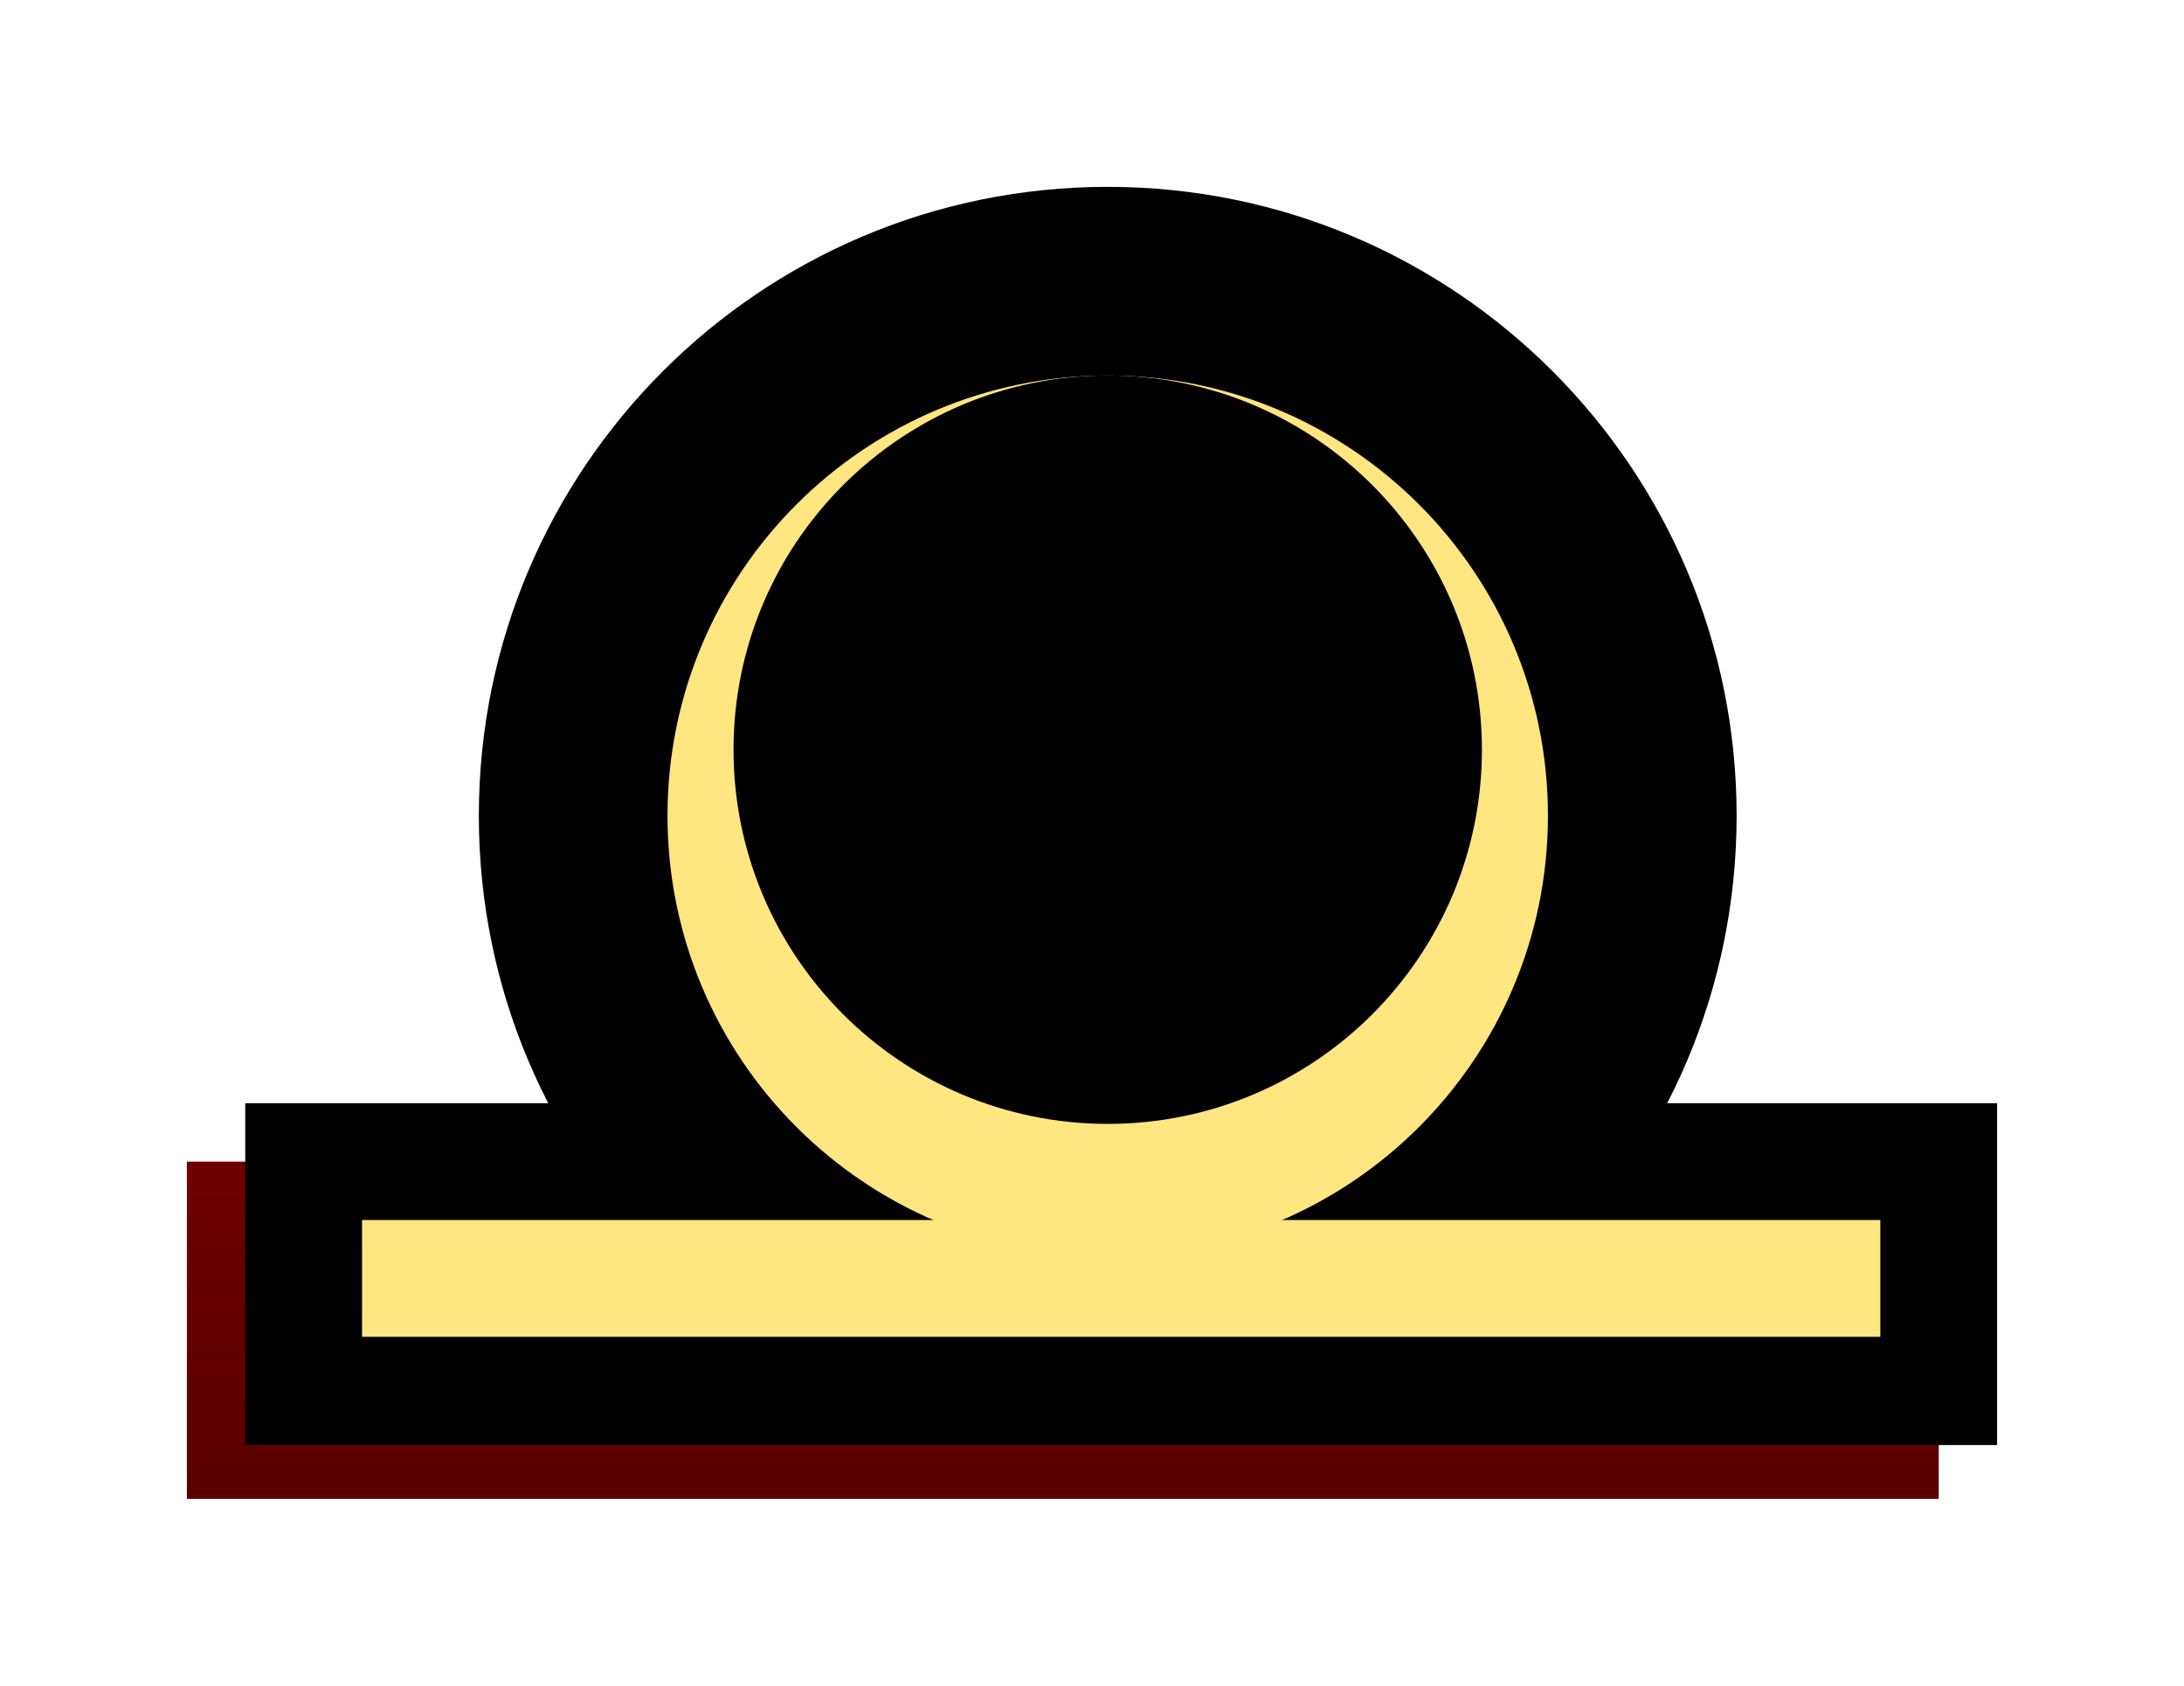
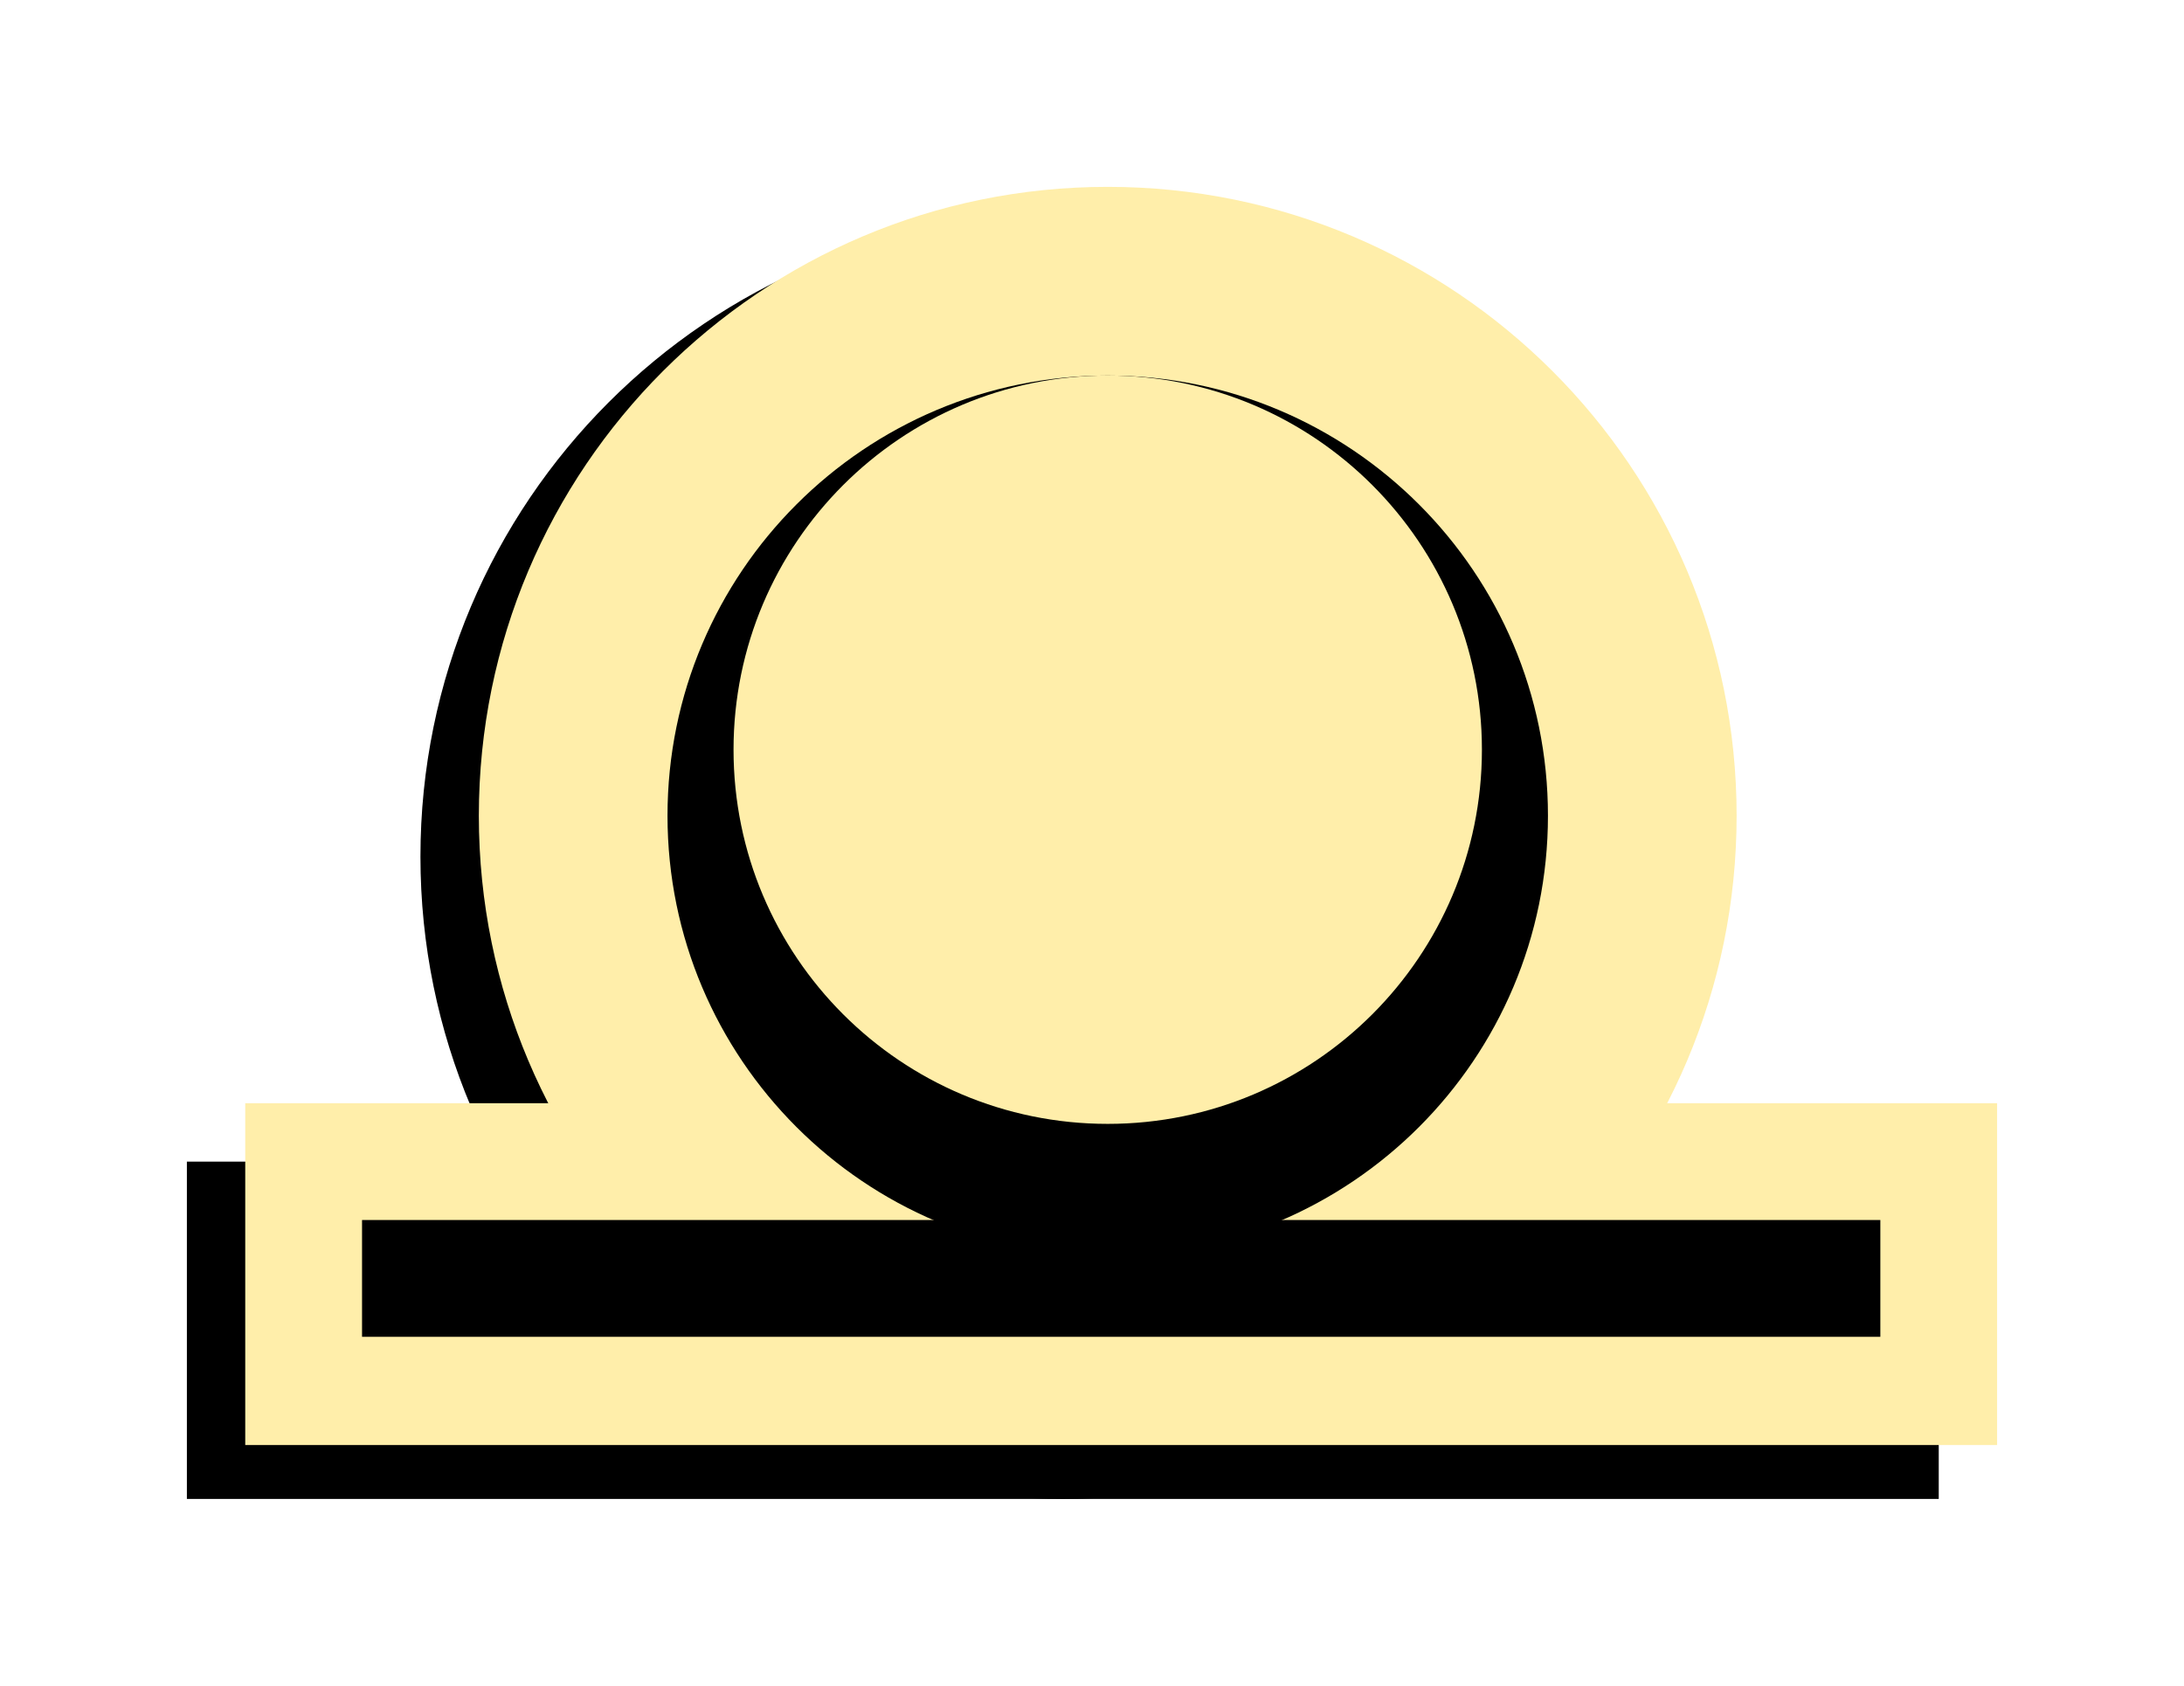
<svg xmlns="http://www.w3.org/2000/svg" xmlns:xlink="http://www.w3.org/1999/xlink" width="187" height="144.345" viewBox="0 0 49.477 38.191" version="1.1" id="svg8">
  <defs id="defs2">
    <linearGradient id="linearGradient914">
      <stop style="stop-color:#550000;stop-opacity:1;" offset="0" id="stop910" />
      <stop style="stop-color:#d40000;stop-opacity:1" offset="1" id="stop912" />
    </linearGradient>
    <linearGradient xlink:href="#linearGradient914" id="linearGradient906" x1="103.575" y1="156.898" x2="103.575" y2="126.187" gradientUnits="userSpaceOnUse" gradientTransform="translate(-1.628234)" />
-     <linearGradient xlink:href="#linearGradient914" id="linearGradient908" x1="103.575" y1="156.898" x2="103.575" y2="126.187" gradientUnits="userSpaceOnUse" gradientTransform="matrix(1,0,0,1.499041,-0.3053014,-77.7549)" />
  </defs>
  <g id="layer1" transform="translate(-81.75622,-121.8508)">
+     <circle style="fill:#000000;stroke-width:3.969;stroke-linecap:round;fill-opacity:1" id="path911" cx="105.833" cy="141.257" r="14.552" />
    <ellipse style="fill:url(#linearGradient906);fill-opacity:1.0;stroke:none;stroke-width:4.274;stroke-linecap:round" id="path835-3" cx="104.205" cy="141.552" r="14.247" />
-     <rect style="fill:url(#linearGradient908);fill-opacity:1;stroke:none;stroke-width:5.278;stroke-linecap:round" id="rect893-5" width="39.687" height="7.642" x="85.99" y="148.167" />
-     <circle style="opacity:1;fill:#000000;stroke:none;stroke-width:4.274;stroke-linecap:round" id="path835" cx="106.851" cy="140.331" r="14.247" />
-     <rect style="opacity:1;fill:#000000;stroke:none;stroke-width:5.313;stroke-linecap:round" id="rect893" width="39.687" height="7.744" x="87.312" y="146.844" />
-     <circle style="fill:#ffe680;stroke:none;stroke-width:2.992;stroke-linecap:round" id="circle839-3" cx="106.851" cy="140.331" r="9.973" />
-     <circle style="opacity:1;fill:#000000;stroke:none;stroke-width:2.543;stroke-linecap:round" id="circle839" cx="106.851" cy="138.835" r="8.477" />
-     <rect style="opacity:1;fill:#ffe680;stroke:none;stroke-width:3.969;stroke-linecap:round" id="rect895" width="34.396" height="2.646" x="89.958" y="149.49" />
+     <rect style="fill:#000000;fill-opacity:1;stroke:none;stroke-width:5.278;stroke-linecap:round" id="rect893-5" width="39.687" height="7.642" x="85.99" y="148.167" />
+     <circle style="opacity:1;fill:#ffeeaa;stroke:none;stroke-width:4.274;stroke-linecap:round" id="path835" cx="106.851" cy="140.331" r="14.247" />
+     <rect style="opacity:1;fill:#ffeeaa;stroke:none;stroke-width:5.313;stroke-linecap:round" id="rect893" width="39.687" height="7.744" x="87.312" y="146.844" />
+     <circle style="fill:#000000;stroke:none;stroke-width:2.992;stroke-linecap:round" id="circle839-3" cx="106.851" cy="140.331" r="9.973" />
+     <circle style="opacity:1;fill:#ffeeaa;stroke:none;stroke-width:2.543;stroke-linecap:round" id="circle839" cx="106.851" cy="138.835" r="8.477" />
+     <rect style="opacity:1;fill:#000000;stroke:none;stroke-width:3.969;stroke-linecap:round" id="rect895" width="34.396" height="2.646" x="89.958" y="149.49" />
  </g>
</svg>
